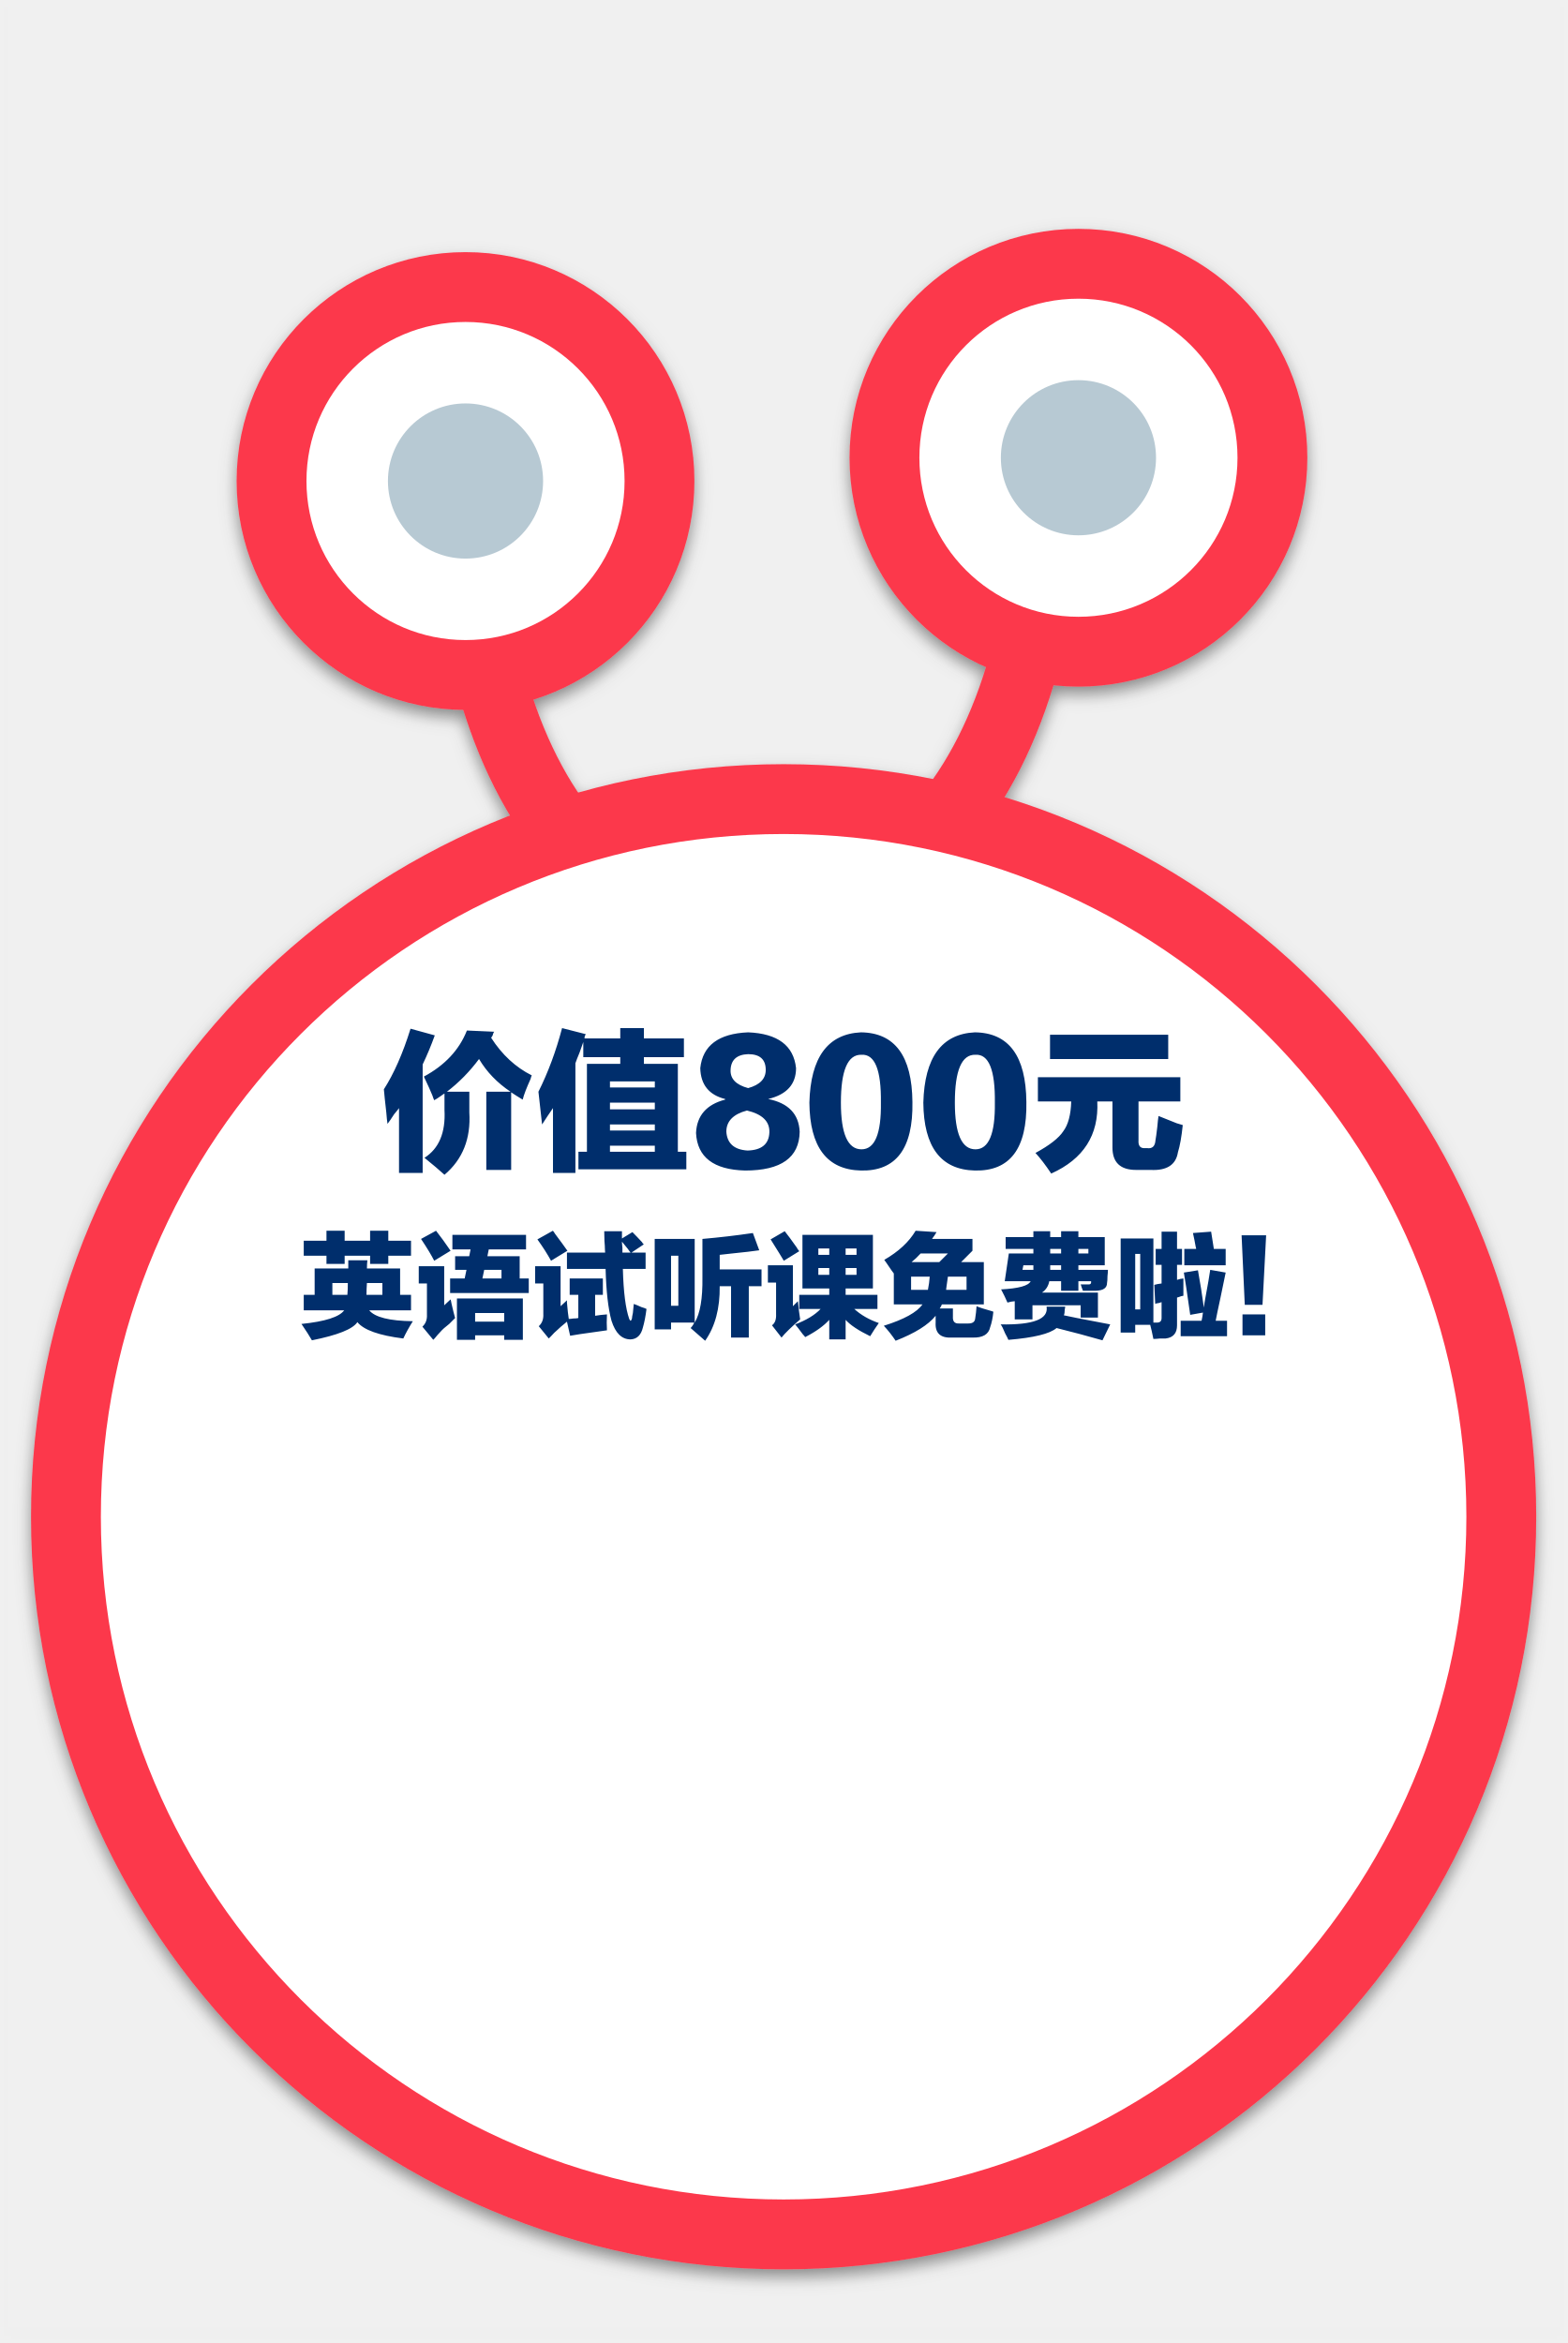
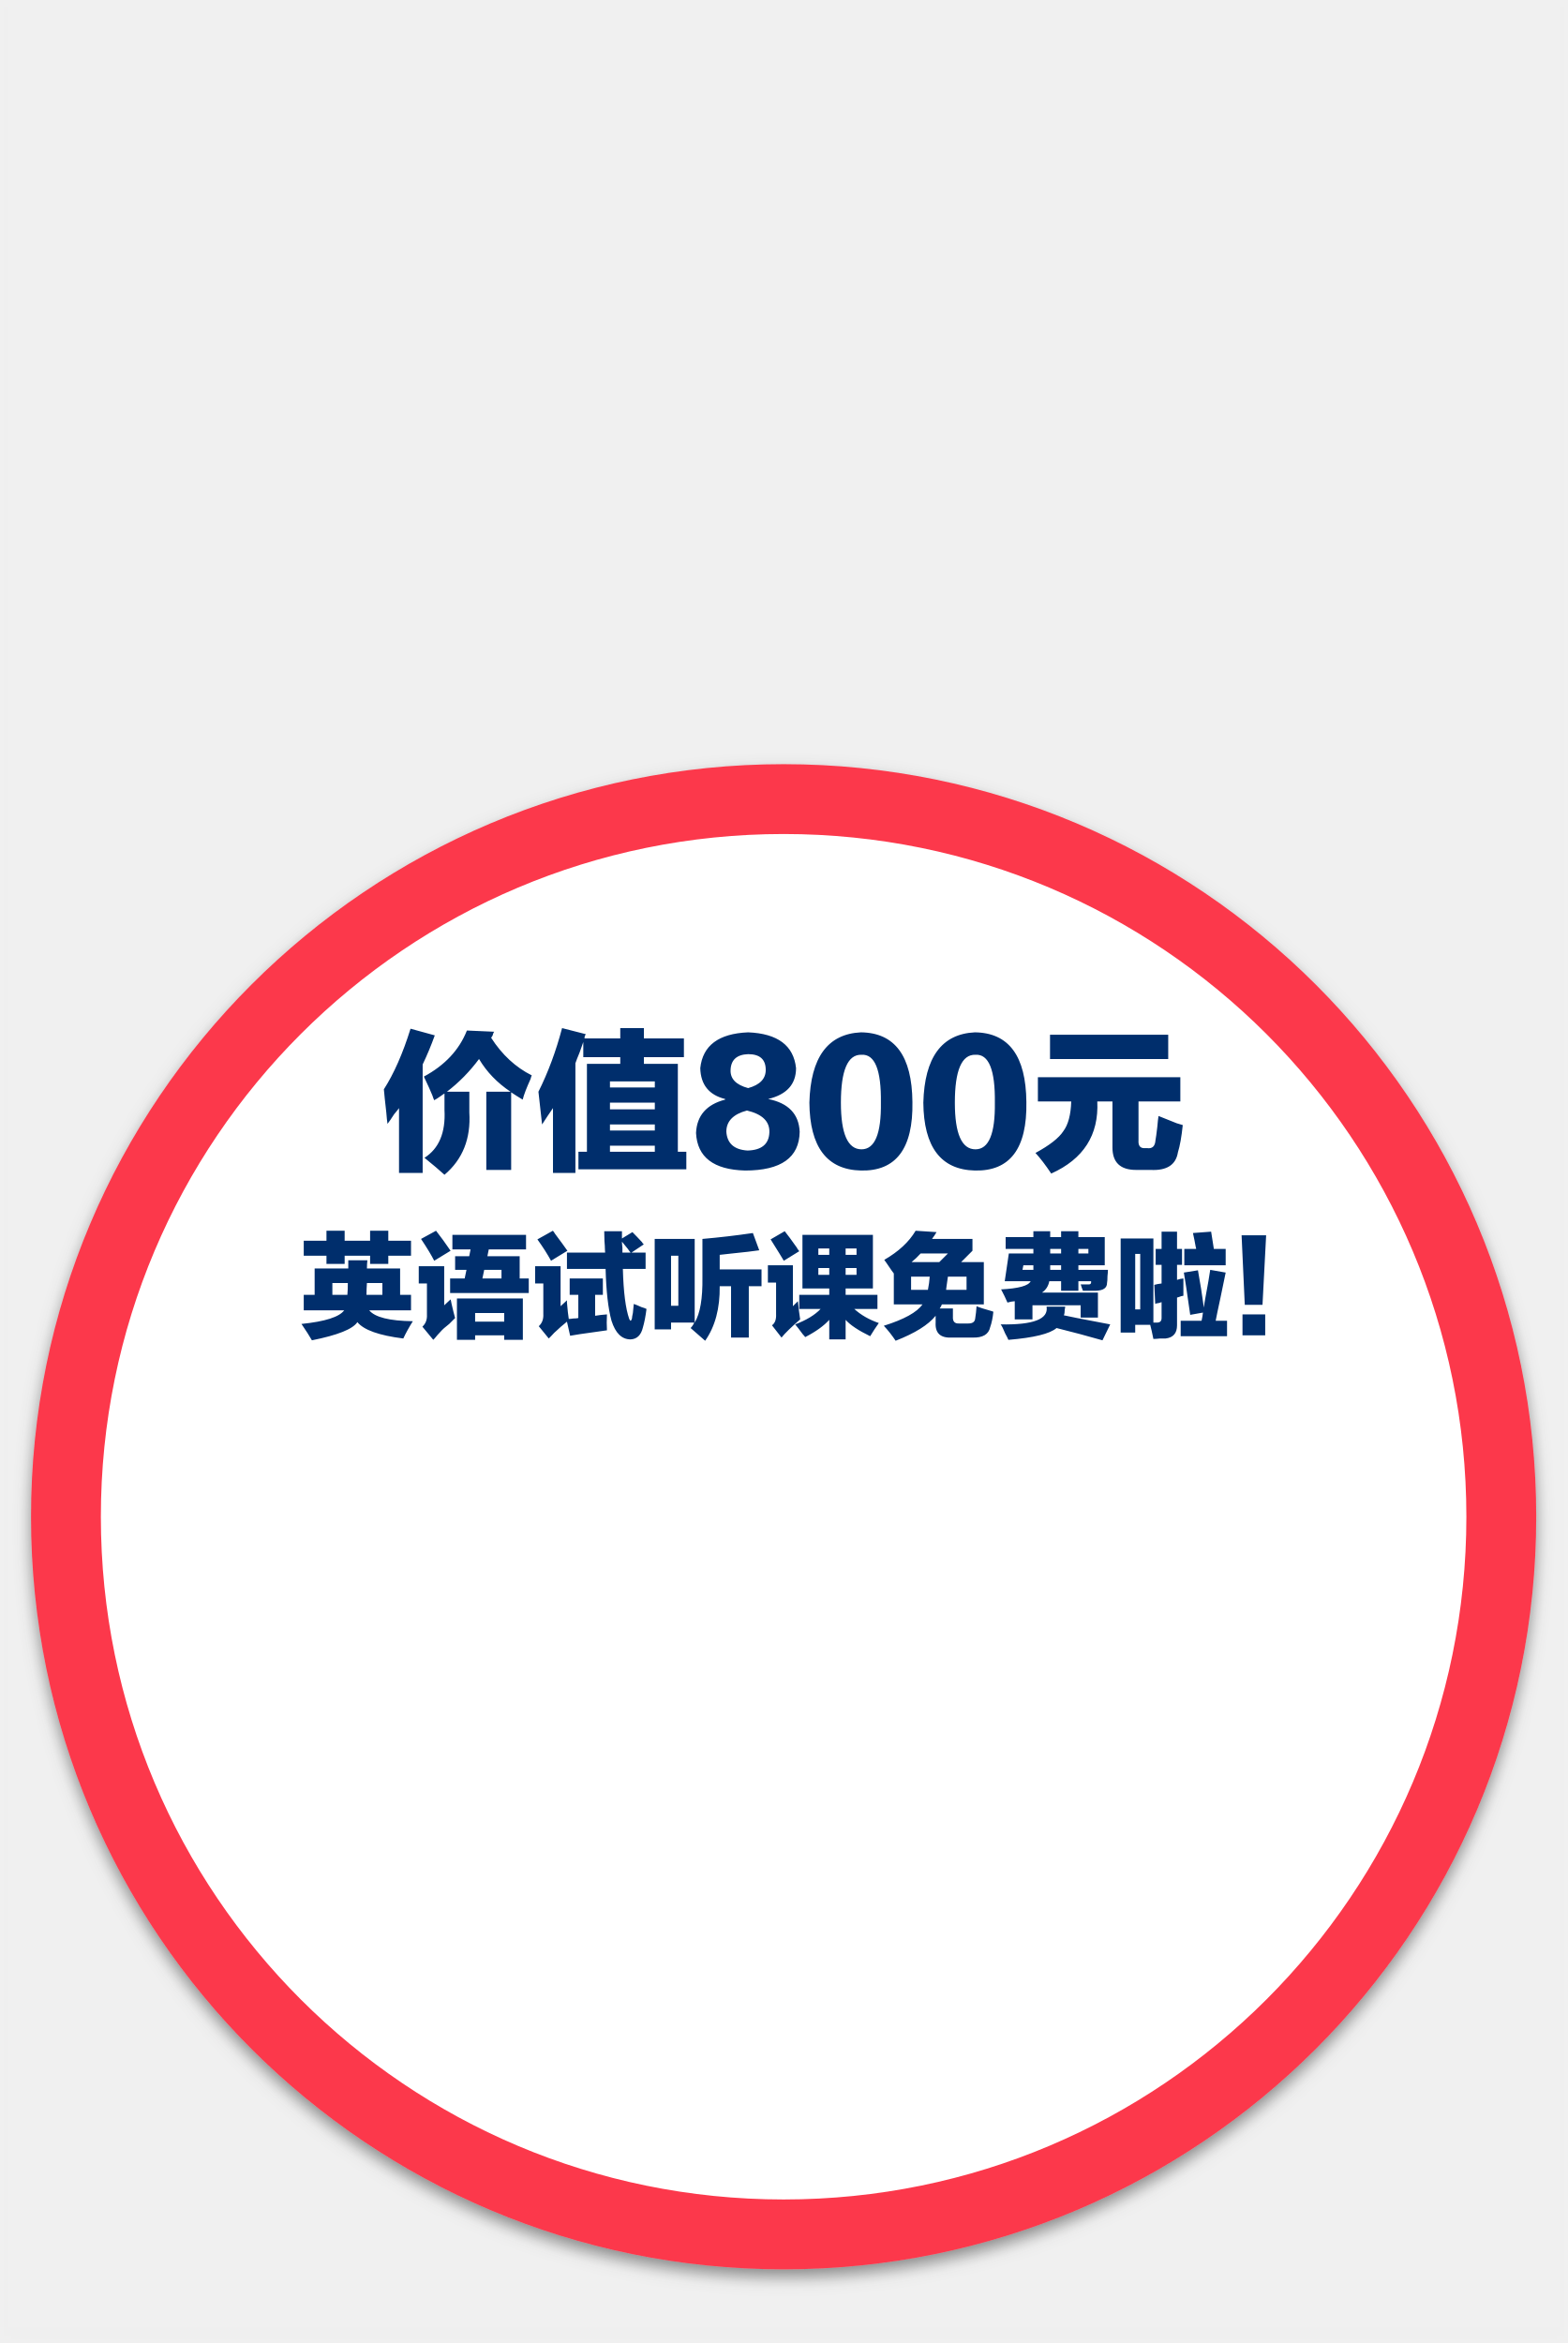
<svg xmlns="http://www.w3.org/2000/svg" width="404px" height="604px" viewBox="0 0 404 604" version="1.1">
  <defs>
    <filter x="-1.8%" y="-0.8%" width="103.5%" height="102.3%" filterUnits="objectBoundingBox" id="filter-1">
      <feOffset dx="0" dy="2" in="SourceAlpha" result="shadowOffsetOuter1" />
      <feGaussianBlur stdDeviation="2" in="shadowOffsetOuter1" result="shadowBlurOuter1" />
      <feColorMatrix values="0 0 0 0 0   0 0 0 0 0   0 0 0 0 0  0 0 0 0.5 0" type="matrix" in="shadowBlurOuter1" result="shadowMatrixOuter1" />
      <feMerge>
        <feMergeNode in="shadowMatrixOuter1" />
        <feMergeNode in="SourceGraphic" />
      </feMerge>
    </filter>
  </defs>
  <g id="Page-1" stroke="none" stroke-width="1" fill="none" fill-rule="evenodd">
    <g id="图标切图" transform="translate(-426, -4)">
      <g id="listen_img" filter="url(#filter-1)" transform="translate(428, 4)">
        <rect id="Rectangle-3" fill-opacity="0.01" fill="#FFFFFF" x="0" y="0" width="400" height="600" />
        <circle id="Oval-5" stroke="#FC384C" stroke-width="18" fill="#FFFFFF" cx="200" cy="391" r="185" />
        <path d="M123.359,281.438 L129.609,281.438 C126.172,279.146 123.464,276.333 121.484,273 C119.089,276.229 116.328,279.042 113.203,281.438 L118.984,281.438 L118.984,286.75 C119.401,293.521 117.266,298.885 112.578,302.844 C111.328,301.698 109.609,300.24 107.422,298.469 C111.172,296.073 112.891,291.958 112.578,286.125 L112.578,281.906 C112.37,282.01 112.057,282.219 111.641,282.531 C110.911,283.052 110.339,283.417 109.922,283.625 C109.818,283.417 109.661,283 109.453,282.375 C109.036,281.333 108.307,279.719 107.266,277.531 C112.682,274.615 116.38,270.656 118.359,265.656 L125.391,265.969 C125.286,266.073 125.182,266.281 125.078,266.594 C125.078,266.802 124.922,267.115 124.609,267.531 C127.422,271.906 130.911,275.135 135.078,277.219 C134.974,277.427 134.87,277.74 134.766,278.156 C133.724,280.448 133.047,282.219 132.734,283.469 C131.693,282.844 130.703,282.219 129.766,281.594 L129.766,301.594 L123.359,301.594 L123.359,281.438 Z M106.953,302.375 L100.859,302.375 L100.859,285.656 C100.651,285.969 100.234,286.49 99.609,287.219 C98.88,288.365 98.307,289.198 97.891,289.719 C97.786,289.094 97.682,288.104 97.578,286.75 C97.266,284.042 97.057,282.063 96.953,280.812 C99.557,276.75 101.849,271.542 103.828,265.188 L110.078,266.906 C109.141,269.51 108.099,272.01 106.953,274.406 L106.953,302.375 Z M142.891,265.031 L148.984,266.594 C148.984,266.698 148.932,266.802 148.828,266.906 C148.724,267.115 148.672,267.375 148.672,267.688 L157.891,267.688 L157.891,265.031 L163.984,265.031 L163.984,267.688 L174.297,267.688 L174.297,272.531 L163.984,272.531 L163.984,274.25 L172.734,274.25 L172.734,296.906 L174.922,296.906 L174.922,301.438 L147.109,301.438 L147.109,296.906 L149.297,296.906 L149.297,274.25 L157.891,274.25 L157.891,272.531 L148.359,272.531 L148.359,268.625 C148.151,269.25 147.839,270.135 147.422,271.281 C146.901,272.531 146.536,273.469 146.328,274.094 L146.328,302.375 L140.547,302.375 L140.547,285.656 C139.609,287.01 138.672,288.417 137.734,289.875 L137.266,285.656 C137.057,283.677 136.901,282.271 136.797,281.438 C139.297,276.437 141.328,270.969 142.891,265.031 Z M155.234,284.25 L155.234,285.969 L166.797,285.969 L166.797,284.25 L155.234,284.25 Z M155.234,295.344 L155.234,296.906 L166.797,296.906 L166.797,295.344 L155.234,295.344 Z M155.234,289.875 L155.234,291.438 L166.797,291.438 L166.797,289.875 L155.234,289.875 Z M155.234,278.781 L155.234,280.344 L166.797,280.344 L166.797,278.781 L155.234,278.781 Z M184.922,283.469 L184.922,283.312 C180.755,282.271 178.62,279.615 178.516,275.344 C179.141,269.51 183.255,266.438 190.859,266.125 C198.464,266.438 202.578,269.51 203.203,275.344 C203.203,279.51 200.807,282.167 196.016,283.312 C201.224,284.354 203.932,287.167 204.141,291.75 C204.036,298.417 199.349,301.75 190.078,301.75 C181.953,301.542 177.734,298.313 177.422,292.062 C177.63,287.583 180.13,284.719 184.922,283.469 Z M195.391,275.812 C195.391,273.104 193.88,271.75 190.859,271.75 C187.943,271.854 186.432,273.208 186.328,275.812 C186.224,278.104 187.734,279.667 190.859,280.5 C193.88,279.667 195.391,278.104 195.391,275.812 Z M196.328,291.906 C196.432,289.094 194.505,287.219 190.547,286.281 C187.005,287.219 185.234,289.042 185.234,291.75 C185.443,294.771 187.266,296.385 190.703,296.594 C194.349,296.49 196.224,294.927 196.328,291.906 Z M233.203,284.094 C233.411,296.073 228.984,301.958 219.922,301.75 C211.172,301.542 206.745,295.708 206.641,284.25 C206.953,272.583 211.38,266.542 219.922,266.125 C228.672,266.229 233.099,272.219 233.203,284.094 Z M225.078,284.25 C225.182,275.812 223.516,271.698 220.078,271.906 C216.536,271.802 214.766,275.917 214.766,284.25 C214.766,292.271 216.536,296.281 220.078,296.281 C223.516,296.281 225.182,292.271 225.078,284.25 Z M262.578,284.094 C262.786,296.073 258.359,301.958 249.297,301.75 C240.547,301.542 236.12,295.708 236.016,284.25 C236.328,272.583 240.755,266.542 249.297,266.125 C258.047,266.229 262.474,272.219 262.578,284.094 Z M254.453,284.25 C254.557,275.812 252.891,271.698 249.453,271.906 C245.911,271.802 244.141,275.917 244.141,284.25 C244.141,292.271 245.911,296.281 249.453,296.281 C252.891,296.281 254.557,292.271 254.453,284.25 Z M296.641,287.688 L301.328,289.562 C302.057,289.771 302.578,289.927 302.891,290.031 C302.578,293.052 302.161,295.396 301.641,297.062 C301.12,300.292 298.776,301.802 294.609,301.594 L290.859,301.594 C286.797,301.594 284.766,299.667 284.766,295.812 L284.766,283.938 L280.859,283.938 C281.276,292.583 277.318,298.781 268.984,302.531 C267.526,300.344 266.172,298.573 264.922,297.219 C268.568,295.24 270.964,293.365 272.109,291.594 C273.359,289.927 274.036,287.375 274.141,283.938 L265.547,283.938 L265.547,277.688 L302.266,277.688 L302.266,283.938 L291.484,283.938 L291.484,293.938 C291.38,295.396 291.953,296.073 293.203,295.969 L293.672,295.969 C295.026,296.177 295.755,295.5 295.859,293.938 C295.964,293.417 296.12,292.271 296.328,290.5 C296.432,289.25 296.536,288.313 296.641,287.688 Z M268.672,266.75 L299.141,266.75 L299.141,273 L268.672,273 L268.672,266.75 Z M76.297,333.797 L79.109,333.797 L79.109,327 L87.781,327 L87.781,324.891 L92.703,324.891 C92.625,325.594 92.586,326.297 92.586,327 L101.141,327 L101.141,333.797 L103.953,333.797 L103.953,337.781 L93.172,337.781 C94.656,339.578 98.406,340.516 104.422,340.594 C103.484,342.078 102.664,343.562 101.961,345.047 C95.711,344.266 91.766,342.859 90.125,340.828 C88.953,342.625 85.047,344.187 78.406,345.516 C77.781,344.422 76.883,343.016 75.711,341.297 C81.805,340.672 85.477,339.5 86.727,337.781 L76.297,337.781 L76.297,333.797 Z M93.406,317.273 L98.094,317.273 L98.094,319.852 L103.953,319.852 L103.953,323.719 L98.094,323.719 L98.094,325.828 L93.406,325.828 L93.406,323.719 L86.844,323.719 L86.844,325.828 L82.156,325.828 L82.156,323.719 L76.297,323.719 L76.297,319.852 L82.156,319.852 L82.156,317.273 L86.844,317.273 L86.844,319.852 L93.406,319.852 L93.406,317.273 Z M96.57,330.75 L92.586,330.75 C92.508,331.844 92.469,332.859 92.469,333.797 L96.57,333.797 L96.57,330.75 Z M83.68,330.75 L83.68,333.797 L87.547,333.797 C87.625,332.937 87.664,331.922 87.664,330.75 L83.68,330.75 Z M133.602,322.078 L123.992,322.078 L123.641,323.836 L131.961,323.836 L131.961,329.578 L134.305,329.578 L134.305,333.328 L114.031,333.328 L114.031,329.578 L117.781,329.578 L118.25,327.352 L115.32,327.352 L115.32,323.836 L118.953,323.836 L119.305,322.078 L114.617,322.078 L114.617,318.328 L133.602,318.328 L133.602,322.078 Z M115.789,345.398 L115.789,334.734 L132.781,334.734 L132.781,345.398 L127.977,345.398 L127.977,344.227 L120.477,344.227 L120.477,345.398 L115.789,345.398 Z M114.148,334.969 C114.227,335.203 114.305,335.555 114.383,336.023 C114.773,337.742 115.086,338.992 115.32,339.773 L113.797,341.297 C112.781,342.078 112.039,342.742 111.57,343.289 C111.102,343.758 110.555,344.383 109.93,345.164 C109.93,345.086 109.852,345.164 109.695,345.398 L106.883,342 C107.742,341.219 108.133,340.164 108.055,338.836 L108.055,330.867 L105.945,330.867 L105.945,326.414 L112.508,326.414 L112.508,336.492 L114.148,334.969 Z M110.398,317.273 C111.57,318.758 112.82,320.477 114.148,322.43 L109.93,325.008 C109.227,323.602 108.094,321.727 106.531,319.383 L110.398,317.273 Z M120.477,338.484 L120.477,340.711 L127.977,340.711 L127.977,338.484 L120.477,338.484 Z M127.273,327.352 L122.82,327.352 L122.352,329.578 L127.273,329.578 L127.273,327.352 Z M161.023,317.625 C161.805,318.406 162.664,319.305 163.602,320.32 C163.445,320.242 163.562,320.398 163.953,320.789 L160.789,322.898 L164.422,322.898 L164.422,327.117 L158.562,327.117 C158.719,333.055 159.266,337.352 160.203,340.008 C160.359,340.32 160.477,340.477 160.555,340.477 C160.711,340.398 160.828,340.203 160.906,339.891 C160.906,339.656 160.984,339.188 161.141,338.484 C161.219,337.547 161.297,336.766 161.375,336.141 C161.844,336.297 162.508,336.57 163.367,336.961 C163.914,337.117 164.344,337.273 164.656,337.43 C164.422,339.305 164.109,340.906 163.719,342.234 C163.25,344.188 162.195,345.203 160.555,345.281 C158.289,345.281 156.648,343.68 155.633,340.477 C154.773,337.352 154.266,332.898 154.109,327.117 L144.148,327.117 L144.148,322.898 L153.992,322.898 C153.836,320.945 153.836,320.75 153.992,322.312 C153.836,320.75 153.758,319.109 153.758,317.391 L158.328,317.391 L158.328,319.266 L161.023,317.625 Z M144.852,333.797 L144.852,329.578 L153.406,329.578 L153.406,333.797 L151.414,333.797 L151.414,339.188 C152.352,339.031 153.367,338.914 154.461,338.836 C154.383,340.32 154.383,341.687 154.461,342.938 C153.758,343.016 152.664,343.172 151.18,343.406 C148.289,343.797 146.219,344.109 144.969,344.344 L144.148,340.711 C142.898,341.727 142,342.508 141.453,343.055 C141.141,343.289 140.672,343.758 140.047,344.461 L139.461,345.047 L136.883,341.883 C137.742,341.102 138.133,340.047 138.055,338.719 L138.055,330.867 L135.945,330.867 L135.945,326.414 L142.508,326.414 L142.508,336.727 L144.148,335.203 L144.148,335.789 C144.305,337.664 144.461,339.07 144.617,340.008 C144.93,340.008 145.32,339.969 145.789,339.891 C146.336,339.891 146.766,339.852 147.078,339.773 L147.078,333.797 L144.852,333.797 Z M140.516,317.273 C140.672,317.43 140.867,317.703 141.102,318.094 C142.508,319.969 143.562,321.414 144.266,322.43 L140.047,325.008 C139.109,323.289 137.938,321.453 136.531,319.5 L140.516,317.273 Z M160.555,322.898 C160.398,322.742 160.164,322.43 159.852,321.961 C159.227,321.18 158.719,320.555 158.328,320.086 C158.328,320.477 158.367,320.984 158.445,321.609 L158.445,322.898 L160.555,322.898 Z M166.766,319.383 L177.078,319.383 L177.078,340.945 C178.484,338.602 179.148,334.734 179.07,329.344 L179.07,319.383 C183.523,318.992 187.859,318.484 192.078,317.859 L193.719,322.312 C192.156,322.547 189.813,322.82 186.688,323.133 L183.523,323.484 L183.523,327.234 L194.305,327.234 L194.305,331.57 L191.023,331.57 L191.023,344.812 L186.453,344.812 L186.453,331.57 L183.523,331.57 C183.602,337.273 182.352,341.961 179.773,345.633 L176.961,343.172 C176.492,342.781 176.18,342.508 176.023,342.352 C176.414,341.961 176.727,341.492 176.961,340.945 L170.984,340.945 L170.984,342.703 L166.766,342.703 L166.766,319.383 Z M170.984,323.719 L170.984,336.609 L172.859,336.609 L172.859,323.719 L170.984,323.719 Z M204.852,332.156 L204.852,318.328 L223.016,318.328 L223.016,332.156 L215.984,332.156 L215.984,333.797 L224.188,333.797 L224.188,337.43 L218.211,337.43 C219.93,338.992 222.039,340.203 224.539,341.062 C223.758,342.156 223.016,343.289 222.312,344.461 C219.266,342.977 217.156,341.57 215.984,340.242 L215.984,345.281 L211.766,345.281 L211.766,340.242 C210.359,341.805 208.289,343.289 205.555,344.695 C205.477,344.539 205.281,344.305 204.969,343.992 C204.109,342.82 203.445,341.961 202.977,341.414 C205.867,340.32 208.055,338.992 209.539,337.43 L204.031,337.43 L204.031,333.797 L211.766,333.797 L211.766,332.156 L204.852,332.156 Z M203.68,335.438 C203.836,337.078 204.031,338.641 204.266,340.125 C201.922,342.156 200.32,343.719 199.461,344.812 L197,341.648 C197.781,341.102 198.133,340.125 198.055,338.719 L198.055,330.633 L195.945,330.633 L195.945,326.18 L202.391,326.18 L202.391,336.727 L203.68,335.438 Z M200.281,317.391 C200.984,318.25 202.078,319.734 203.562,321.844 C203.328,321.609 203.484,321.844 204.031,322.547 L200.047,325.008 C199.5,324.07 198.563,322.547 197.234,320.438 C197,320.047 196.805,319.734 196.648,319.5 L200.281,317.391 Z M218.797,328.641 L218.797,326.883 L215.984,326.883 L215.984,328.641 L218.797,328.641 Z M208.953,326.883 L208.953,328.641 L211.766,328.641 L211.766,326.883 L208.953,326.883 Z M208.953,321.844 L208.953,323.484 L211.766,323.484 L211.766,321.844 L208.953,321.844 Z M218.797,321.844 L215.984,321.844 L215.984,323.484 L218.797,323.484 L218.797,321.844 Z M234.031,317.273 L239.422,317.625 C239.109,318.172 238.719,318.758 238.25,319.383 L248.68,319.383 L248.68,322.43 L245.75,325.359 L251.609,325.359 L251.609,336.258 L240.828,336.258 C240.75,336.336 240.672,336.492 240.594,336.727 C240.437,336.961 240.32,337.156 240.242,337.312 L243.641,337.312 L243.641,339.422 C243.562,340.672 244.109,341.258 245.281,341.18 L247.625,341.18 C248.719,341.18 249.305,340.75 249.383,339.891 C249.539,338.953 249.656,337.898 249.734,336.727 C250.438,337.039 251.766,337.469 253.719,338.016 C253.875,338.094 253.992,338.133 254.07,338.133 C253.914,339.695 253.641,341.023 253.25,342.117 C252.859,343.992 251.336,344.891 248.68,344.812 L243.406,344.812 C240.437,344.969 239.031,343.68 239.188,340.945 L239.188,339.188 C237.312,341.531 233.875,343.68 228.875,345.633 C227.937,344.227 226.922,342.938 225.828,341.766 C231.063,340.125 234.383,338.289 235.789,336.258 L228.406,336.258 L228.406,328.289 C228.094,327.898 227.547,327.117 226.766,325.945 C226.375,325.398 226.102,325.008 225.945,324.773 C229.617,322.664 232.312,320.164 234.031,317.273 Z M247.156,332.508 L247.156,329.109 L242.352,329.109 C242.273,329.734 242.156,330.555 242,331.57 C241.922,332.039 241.883,332.352 241.883,332.508 L247.156,332.508 Z M242.352,323.133 L235.32,323.133 C234.617,323.914 233.836,324.656 232.977,325.359 L240.125,325.359 L242.352,323.133 Z M232.859,329.109 L232.859,332.508 L237.195,332.508 C237.43,331.336 237.586,330.203 237.664,329.109 L232.859,329.109 Z M271.531,317.391 L275.984,317.391 L275.984,318.914 L282.781,318.914 L282.781,326.18 L275.984,326.18 L275.984,327.352 L283.602,327.352 C283.602,327.742 283.562,328.289 283.484,328.992 C283.484,329.773 283.445,330.359 283.367,330.75 C283.367,332 282.43,332.664 280.555,332.742 L277.156,332.742 C277.078,332.586 276.961,332.273 276.805,331.805 C276.727,331.492 276.648,331.258 276.57,331.102 L278.445,331.102 C279.07,331.18 279.344,330.906 279.266,330.281 L275.984,330.281 L275.984,332.742 L271.531,332.742 L271.531,330.281 L268.484,330.281 C268.25,331.531 267.625,332.508 266.609,333.211 L281.023,333.211 L281.023,339.656 L276.57,339.656 L276.57,336.492 L264.148,336.492 L264.148,340.125 L259.578,340.125 L259.578,335.438 C259.422,335.438 259.109,335.477 258.641,335.555 C258.25,335.633 257.938,335.711 257.703,335.789 C257.234,334.695 256.688,333.563 256.062,332.391 C260.594,332.156 263.133,331.453 263.68,330.281 L257,330.281 L258.055,323.133 L264.383,323.133 L264.383,321.961 L257.234,321.961 L257.234,318.914 L264.383,318.914 L264.383,317.391 L268.719,317.391 L268.719,318.914 L271.531,318.914 L271.531,317.391 Z M267.781,336.844 L272.586,336.844 C272.586,337 272.547,337.234 272.469,337.547 C272.469,338.25 272.391,338.758 272.234,339.07 C273.016,339.227 274.148,339.461 275.633,339.773 C279.305,340.477 282.156,341.023 284.188,341.414 L282.195,345.516 C278.367,344.422 274.422,343.367 270.359,342.352 C268.641,343.836 264.5,344.852 257.938,345.398 C257.781,345.008 257.508,344.461 257.117,343.758 C256.648,342.586 256.258,341.805 255.945,341.414 C264.383,341.57 268.328,340.047 267.781,336.844 Z M268.719,326.18 L268.719,327.352 L271.531,327.352 L271.531,326.18 L268.719,326.18 Z M268.719,321.961 L268.719,323.133 L271.531,323.133 L271.531,321.961 L268.719,321.961 Z M261.805,326.18 L261.57,327.352 L264.383,327.352 L264.383,326.18 L261.805,326.18 Z M278.562,321.961 L275.984,321.961 L275.984,323.133 L278.562,323.133 L278.562,321.961 Z M295.906,321.961 L297.43,321.961 L297.43,317.508 L301.414,317.508 L301.414,321.961 L302.703,321.961 L302.703,326.062 L301.414,326.062 L301.414,329.93 C301.648,329.852 301.922,329.773 302.234,329.695 C302.625,329.617 302.898,329.578 303.055,329.578 L303.055,334.031 C302.977,334.031 302.781,334.07 302.469,334.148 C302.078,334.305 301.727,334.422 301.414,334.5 L301.414,341.648 C301.414,343.68 300.438,344.812 298.484,345.047 L297.078,345.047 C296.375,345.125 295.789,345.164 295.32,345.164 C295.008,343.602 294.734,342.391 294.5,341.531 L290.633,341.531 L290.633,343.523 L286.883,343.523 L286.883,319.266 L295.32,319.266 L295.32,340.945 L296.258,340.945 C297.039,340.945 297.43,340.555 297.43,339.773 L297.43,335.672 C297.117,335.828 296.648,335.945 296.023,336.023 C295.945,336.102 295.867,336.141 295.789,336.141 L295.555,331.219 C296.102,331.062 296.727,330.945 297.43,330.867 L297.43,326.062 L295.906,326.062 L295.906,321.961 Z M309.969,327.352 L313.953,328.055 C313.641,329.617 313.172,331.883 312.547,334.852 C312,337.352 311.609,339.227 311.375,340.477 L314.305,340.477 L314.305,344.461 L302.352,344.461 L302.352,340.477 L307.742,340.477 C307.898,339.773 308.016,339.07 308.094,338.367 L304.812,338.953 C304.578,337.391 304.227,334.969 303.758,331.688 C303.523,330.125 303.328,328.914 303.172,328.055 L306.805,327.469 C306.961,328.484 307.234,330.086 307.625,332.273 C307.938,334.383 308.172,335.984 308.328,337.078 C308.406,336.375 308.562,335.398 308.797,334.148 C309.344,331.258 309.734,328.992 309.969,327.352 Z M305.516,317.859 L310.203,317.508 C310.438,319.07 310.672,320.555 310.906,321.961 L313.953,321.961 L313.953,326.18 L303.289,326.18 L303.289,321.961 L306.336,321.961 C306.336,321.805 306.297,321.609 306.219,321.375 C306.062,320.437 305.828,319.266 305.516,317.859 Z M290.633,323.25 L290.633,337.547 L291.922,337.547 L291.922,323.25 L290.633,323.25 Z M324.383,318.445 L323.445,336.375 L318.875,336.375 L318.055,318.445 L324.383,318.445 Z M324.148,344.227 L318.289,344.227 L318.289,338.836 L324.148,338.836 L324.148,344.227 Z" id="价值800元-英语试听课免费啦！" fill="#002F6C" />
-         <circle id="Oval-6" stroke="#FC384C" stroke-width="18" fill="#FFFFFF" cx="118" cy="124" r="50" />
-         <circle id="Oval-7" fill="#B7C9D3" cx="118" cy="124" r="20" />
-         <circle id="Oval-6-Copy" stroke="#FC384C" stroke-width="18" fill="#FFFFFF" cx="276" cy="118" r="50" />
-         <circle id="Oval-7-Copy" fill="#B7C9D3" cx="276" cy="118" r="20" />
-         <path d="M124.705,175.94 C129.466,192.861 136.52,206.776 145.865,217.684" id="Path-2" stroke="#FC384C" stroke-width="18" />
-         <path d="M240.705,170.94 C245.466,187.861 252.52,201.776 261.865,212.684" id="Path-2-Copy" stroke="#FC384C" stroke-width="18" transform="translate(251.2847, 191.8124) scale(-1, 1) translate(-251.2847, -191.8124) " />
      </g>
    </g>
  </g>
</svg>
